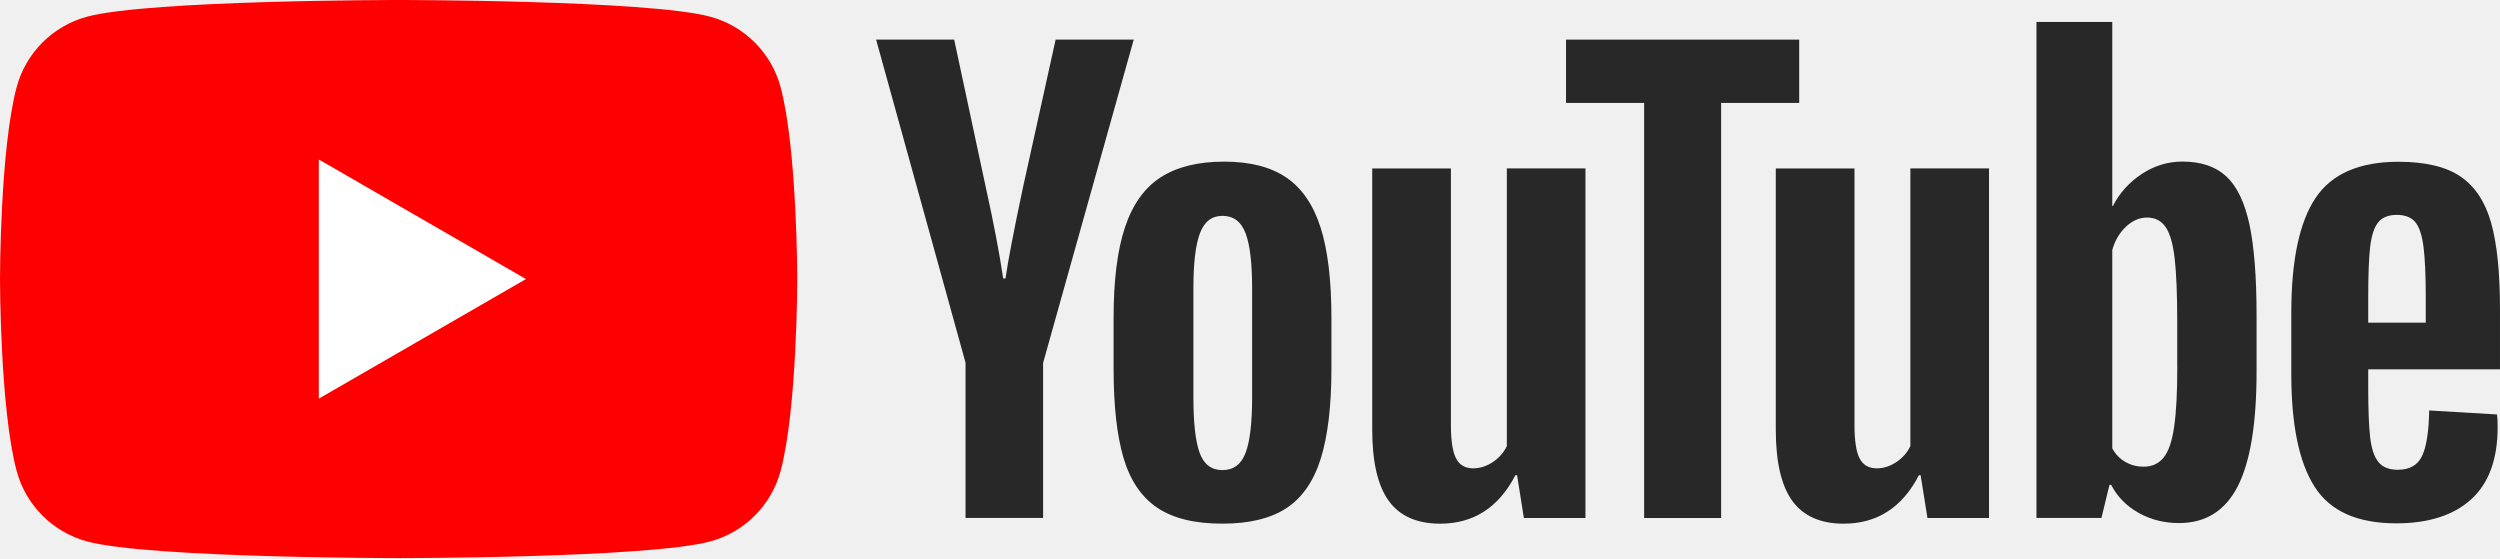
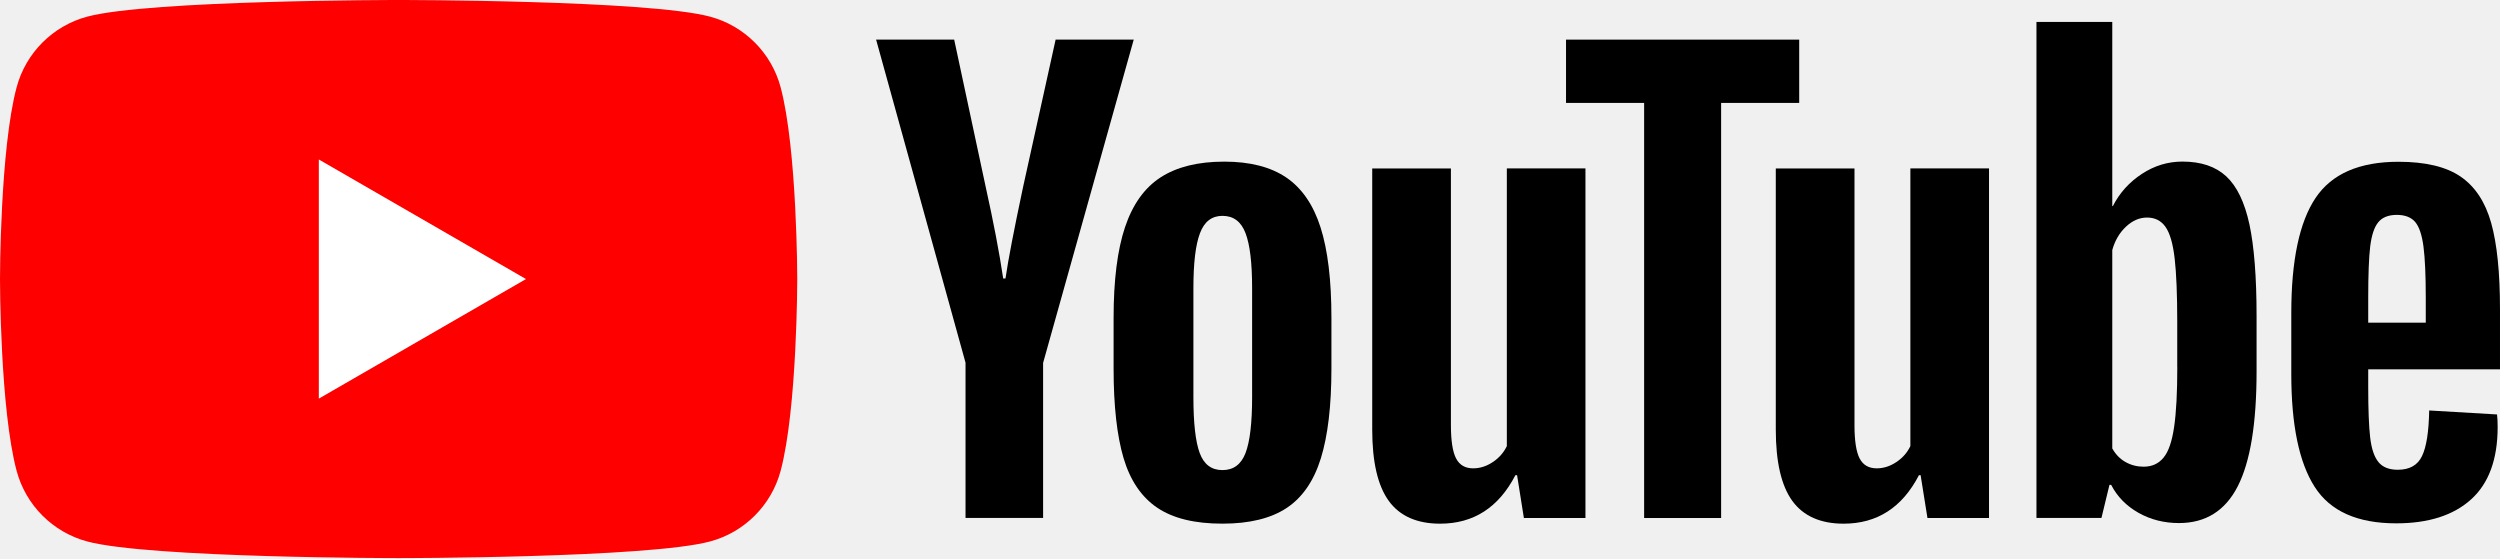
<svg xmlns="http://www.w3.org/2000/svg" viewBox="409.289 277.787 512 114.301" width="512" height="114.301">
  <g viewBox="0 0 90 20" preserveAspectRatio="xMidYMid meet" class="style-scope yt-icon" transform="matrix(5.715038, 0, 0, 5.715038, 409.2888, 277.7872)">
    <g class="style-scope yt-icon">
      <path d="M27.973 3.123C27.643 1.893 26.677 0.927 25.447 0.597C23.22 2.24288e-07 14.285 0 14.285 0C14.285 0 5.35 2.24288e-07 3.123 0.597C1.893 0.927 0.927 1.893 0.597 3.123C2.24288e-07 5.35 0 10 0 10C0 10 2.24288e-07 14.65 0.597 16.877C0.927 18.107 1.893 19.073 3.123 19.403C5.35 20 14.285 20 14.285 20C14.285 20 23.22 20 25.447 19.403C26.677 19.073 27.643 18.107 27.973 16.877C28.57 14.65 28.57 10 28.57 10C28.57 10 28.568 5.35 27.973 3.123Z" class="style-scope yt-icon" fill="#FF0000" />
      <path d="M11.425 14.285L18.848 10L11.425 5.715V14.285Z" class="style-scope yt-icon" fill="white" />
    </g>
    <g class="style-scope yt-icon">
      <g id="youtube-paths" class="style-scope yt-icon">
-         <path d="M34.602 13.004L31.395 1.418H34.193L35.317 6.67C35.604 7.964 35.814 9.067 35.95 9.979H36.032C36.126 9.325 36.338 8.229 36.665 6.689L37.829 1.418H40.628L37.38 13.004V18.561H34.6V13.004H34.602Z" class="style-scope yt-icon" style="fill: rgb(40, 40, 40);" />
-         <path d="M41.47 18.194C40.905 17.813 40.503 17.22 40.263 16.416C40.026 15.611 39.906 14.544 39.906 13.208V11.39C39.906 10.042 40.042 8.958 40.315 8.142C40.588 7.326 41.014 6.729 41.592 6.355C42.171 5.981 42.93 5.792 43.871 5.792C44.798 5.792 45.538 5.983 46.098 6.364C46.656 6.745 47.065 7.342 47.323 8.151C47.582 8.963 47.712 10.042 47.712 11.39V13.208C47.712 14.544 47.584 15.616 47.333 16.425C47.081 17.236 46.672 17.829 46.108 18.203C45.543 18.577 44.776 18.765 43.81 18.765C42.813 18.767 42.034 18.575 41.47 18.194ZM44.635 16.232C44.791 15.823 44.87 15.158 44.87 14.231V10.329C44.87 9.431 44.793 8.772 44.635 8.358C44.478 7.942 44.203 7.735 43.807 7.735C43.426 7.735 43.156 7.942 43.001 8.358C42.843 8.775 42.766 9.431 42.766 10.329V14.231C42.766 15.158 42.841 15.825 42.991 16.232C43.142 16.642 43.412 16.846 43.807 16.846C44.203 16.846 44.478 16.642 44.635 16.232Z" class="style-scope yt-icon" style="fill: rgb(40, 40, 40);" />
-         <path d="M56.815 18.563H54.609L54.365 17.03H54.304C53.704 18.187 52.806 18.766 51.606 18.766C50.776 18.766 50.162 18.493 49.767 17.95C49.372 17.404 49.174 16.553 49.174 15.396V6.038H51.994V15.231C51.994 15.791 52.055 16.188 52.178 16.426C52.3 16.663 52.505 16.783 52.791 16.783C53.036 16.783 53.271 16.708 53.497 16.557C53.723 16.407 53.887 16.216 53.998 15.986V6.035H56.815V18.563Z" class="style-scope yt-icon" style="fill: rgb(40, 40, 40);" />
-         <path d="M64.475 3.688H61.677V18.563H58.918V3.688H56.119V1.42H64.475V3.688Z" class="style-scope yt-icon" style="fill: rgb(40, 40, 40);" />
-         <path d="M71.277 18.563H69.071L68.826 17.03H68.765C68.165 18.187 67.267 18.766 66.067 18.766C65.237 18.766 64.624 18.493 64.228 17.95C63.833 17.404 63.636 16.553 63.636 15.396V6.038H66.456V15.231C66.456 15.791 66.517 16.188 66.639 16.426C66.761 16.663 66.966 16.783 67.253 16.783C67.497 16.783 67.733 16.708 67.958 16.557C68.184 16.407 68.349 16.216 68.459 15.986V6.035H71.277V18.563Z" class="style-scope yt-icon" style="fill: rgb(40, 40, 40);" />
-         <path d="M80.609 8.039C80.437 7.248 80.162 6.677 79.781 6.322C79.4 5.967 78.876 5.79 78.208 5.79C77.69 5.79 77.206 5.936 76.757 6.23C76.308 6.524 75.959 6.907 75.715 7.385H75.694V0.786H72.977V18.561H75.306L75.593 17.375H75.654C75.872 17.799 76.199 18.13 76.634 18.377C77.07 18.622 77.554 18.744 78.085 18.744C79.038 18.744 79.741 18.305 80.19 17.427C80.64 16.548 80.865 15.177 80.865 13.309V11.327C80.865 9.927 80.778 8.829 80.609 8.039ZM78.024 13.149C78.024 14.062 77.987 14.777 77.911 15.294C77.836 15.812 77.712 16.181 77.533 16.397C77.356 16.616 77.117 16.724 76.818 16.724C76.585 16.724 76.371 16.67 76.173 16.559C75.976 16.451 75.816 16.287 75.694 16.07V8.961C75.788 8.62 75.952 8.342 76.185 8.123C76.416 7.905 76.67 7.796 76.94 7.796C77.227 7.796 77.448 7.909 77.603 8.133C77.761 8.359 77.869 8.735 77.93 9.266C77.991 9.798 78.022 10.553 78.022 11.534V13.149H78.024Z" class="style-scope yt-icon" style="fill: rgb(40, 40, 40);" />
-         <path d="M84.866 13.871C84.866 14.675 84.889 15.278 84.936 15.68C84.983 16.082 85.082 16.374 85.233 16.559C85.383 16.743 85.614 16.834 85.926 16.834C86.347 16.834 86.639 16.67 86.794 16.343C86.952 16.016 87.037 15.47 87.051 14.709L89.482 14.852C89.496 14.96 89.504 15.111 89.504 15.301C89.504 16.458 89.186 17.324 88.553 17.895C87.921 18.467 87.025 18.754 85.868 18.754C84.478 18.754 83.504 18.319 82.947 17.446C82.387 16.573 82.109 15.226 82.109 13.401V11.214C82.109 9.335 82.399 7.961 82.977 7.096C83.556 6.23 84.546 5.797 85.95 5.797C86.916 5.797 87.66 5.974 88.177 6.329C88.695 6.684 89.059 7.234 89.271 7.985C89.482 8.735 89.588 9.77 89.588 11.091V13.236H84.866V13.871ZM85.223 7.968C85.08 8.144 84.986 8.434 84.936 8.836C84.889 9.238 84.866 9.847 84.866 10.666V11.564H86.928V10.666C86.928 9.861 86.9 9.252 86.846 8.836C86.792 8.42 86.693 8.128 86.55 7.956C86.406 7.787 86.185 7.7 85.886 7.7C85.585 7.702 85.364 7.792 85.223 7.968Z" class="style-scope yt-icon" style="fill: rgb(40, 40, 40);" />
+         <path d="M34.602 13.004L31.395 1.418H34.193L35.317 6.67C35.604 7.964 35.814 9.067 35.95 9.979H36.032C36.126 9.325 36.338 8.229 36.665 6.689L37.829 1.418H40.628L37.38 13.004V18.561H34.6V13.004H34.602Z" class="style-scope yt-icon" style="fill: rgb(0,0,0);" />
+         <path d="M41.47 18.194C40.905 17.813 40.503 17.22 40.263 16.416C40.026 15.611 39.906 14.544 39.906 13.208V11.39C39.906 10.042 40.042 8.958 40.315 8.142C40.588 7.326 41.014 6.729 41.592 6.355C42.171 5.981 42.93 5.792 43.871 5.792C44.798 5.792 45.538 5.983 46.098 6.364C46.656 6.745 47.065 7.342 47.323 8.151C47.582 8.963 47.712 10.042 47.712 11.39V13.208C47.712 14.544 47.584 15.616 47.333 16.425C47.081 17.236 46.672 17.829 46.108 18.203C45.543 18.577 44.776 18.765 43.81 18.765C42.813 18.767 42.034 18.575 41.47 18.194ZM44.635 16.232C44.791 15.823 44.87 15.158 44.87 14.231V10.329C44.87 9.431 44.793 8.772 44.635 8.358C44.478 7.942 44.203 7.735 43.807 7.735C43.426 7.735 43.156 7.942 43.001 8.358C42.843 8.775 42.766 9.431 42.766 10.329V14.231C42.766 15.158 42.841 15.825 42.991 16.232C43.142 16.642 43.412 16.846 43.807 16.846C44.203 16.846 44.478 16.642 44.635 16.232Z" class="style-scope yt-icon" style="fill: rgb(0,0,0);" />
+         <path d="M56.815 18.563H54.609L54.365 17.03H54.304C53.704 18.187 52.806 18.766 51.606 18.766C50.776 18.766 50.162 18.493 49.767 17.95C49.372 17.404 49.174 16.553 49.174 15.396V6.038H51.994V15.231C51.994 15.791 52.055 16.188 52.178 16.426C52.3 16.663 52.505 16.783 52.791 16.783C53.036 16.783 53.271 16.708 53.497 16.557C53.723 16.407 53.887 16.216 53.998 15.986V6.035H56.815V18.563Z" class="style-scope yt-icon" style="fill: rgb(0,0,0);" />
+         <path d="M64.475 3.688H61.677V18.563H58.918V3.688H56.119V1.42H64.475V3.688Z" class="style-scope yt-icon" style="fill: rgb(0,0,0);" />
+         <path d="M71.277 18.563H69.071L68.826 17.03H68.765C68.165 18.187 67.267 18.766 66.067 18.766C65.237 18.766 64.624 18.493 64.228 17.95C63.833 17.404 63.636 16.553 63.636 15.396V6.038H66.456V15.231C66.456 15.791 66.517 16.188 66.639 16.426C66.761 16.663 66.966 16.783 67.253 16.783C67.497 16.783 67.733 16.708 67.958 16.557C68.184 16.407 68.349 16.216 68.459 15.986V6.035H71.277V18.563Z" class="style-scope yt-icon" style="fill: rgb(0,0,0);" />
+         <path d="M80.609 8.039C80.437 7.248 80.162 6.677 79.781 6.322C79.4 5.967 78.876 5.79 78.208 5.79C77.69 5.79 77.206 5.936 76.757 6.23C76.308 6.524 75.959 6.907 75.715 7.385H75.694V0.786H72.977V18.561H75.306L75.593 17.375H75.654C75.872 17.799 76.199 18.13 76.634 18.377C77.07 18.622 77.554 18.744 78.085 18.744C79.038 18.744 79.741 18.305 80.19 17.427C80.64 16.548 80.865 15.177 80.865 13.309V11.327C80.865 9.927 80.778 8.829 80.609 8.039ZM78.024 13.149C78.024 14.062 77.987 14.777 77.911 15.294C77.836 15.812 77.712 16.181 77.533 16.397C77.356 16.616 77.117 16.724 76.818 16.724C76.585 16.724 76.371 16.67 76.173 16.559C75.976 16.451 75.816 16.287 75.694 16.07V8.961C75.788 8.62 75.952 8.342 76.185 8.123C76.416 7.905 76.67 7.796 76.94 7.796C77.227 7.796 77.448 7.909 77.603 8.133C77.761 8.359 77.869 8.735 77.93 9.266C77.991 9.798 78.022 10.553 78.022 11.534V13.149H78.024Z" class="style-scope yt-icon" style="fill: rgb(0,0,0);" />
+         <path d="M84.866 13.871C84.866 14.675 84.889 15.278 84.936 15.68C84.983 16.082 85.082 16.374 85.233 16.559C85.383 16.743 85.614 16.834 85.926 16.834C86.347 16.834 86.639 16.67 86.794 16.343C86.952 16.016 87.037 15.47 87.051 14.709L89.482 14.852C89.496 14.96 89.504 15.111 89.504 15.301C89.504 16.458 89.186 17.324 88.553 17.895C87.921 18.467 87.025 18.754 85.868 18.754C84.478 18.754 83.504 18.319 82.947 17.446C82.387 16.573 82.109 15.226 82.109 13.401V11.214C82.109 9.335 82.399 7.961 82.977 7.096C83.556 6.23 84.546 5.797 85.95 5.797C86.916 5.797 87.66 5.974 88.177 6.329C88.695 6.684 89.059 7.234 89.271 7.985C89.482 8.735 89.588 9.77 89.588 11.091V13.236H84.866V13.871ZM85.223 7.968C85.08 8.144 84.986 8.434 84.936 8.836C84.889 9.238 84.866 9.847 84.866 10.666V11.564H86.928V10.666C86.928 9.861 86.9 9.252 86.846 8.836C86.792 8.42 86.693 8.128 86.55 7.956C86.406 7.787 86.185 7.7 85.886 7.7C85.585 7.702 85.364 7.792 85.223 7.968Z" class="style-scope yt-icon" style="fill: rgb(0,0,0);" />
      </g>
    </g>
  </g>
</svg>
